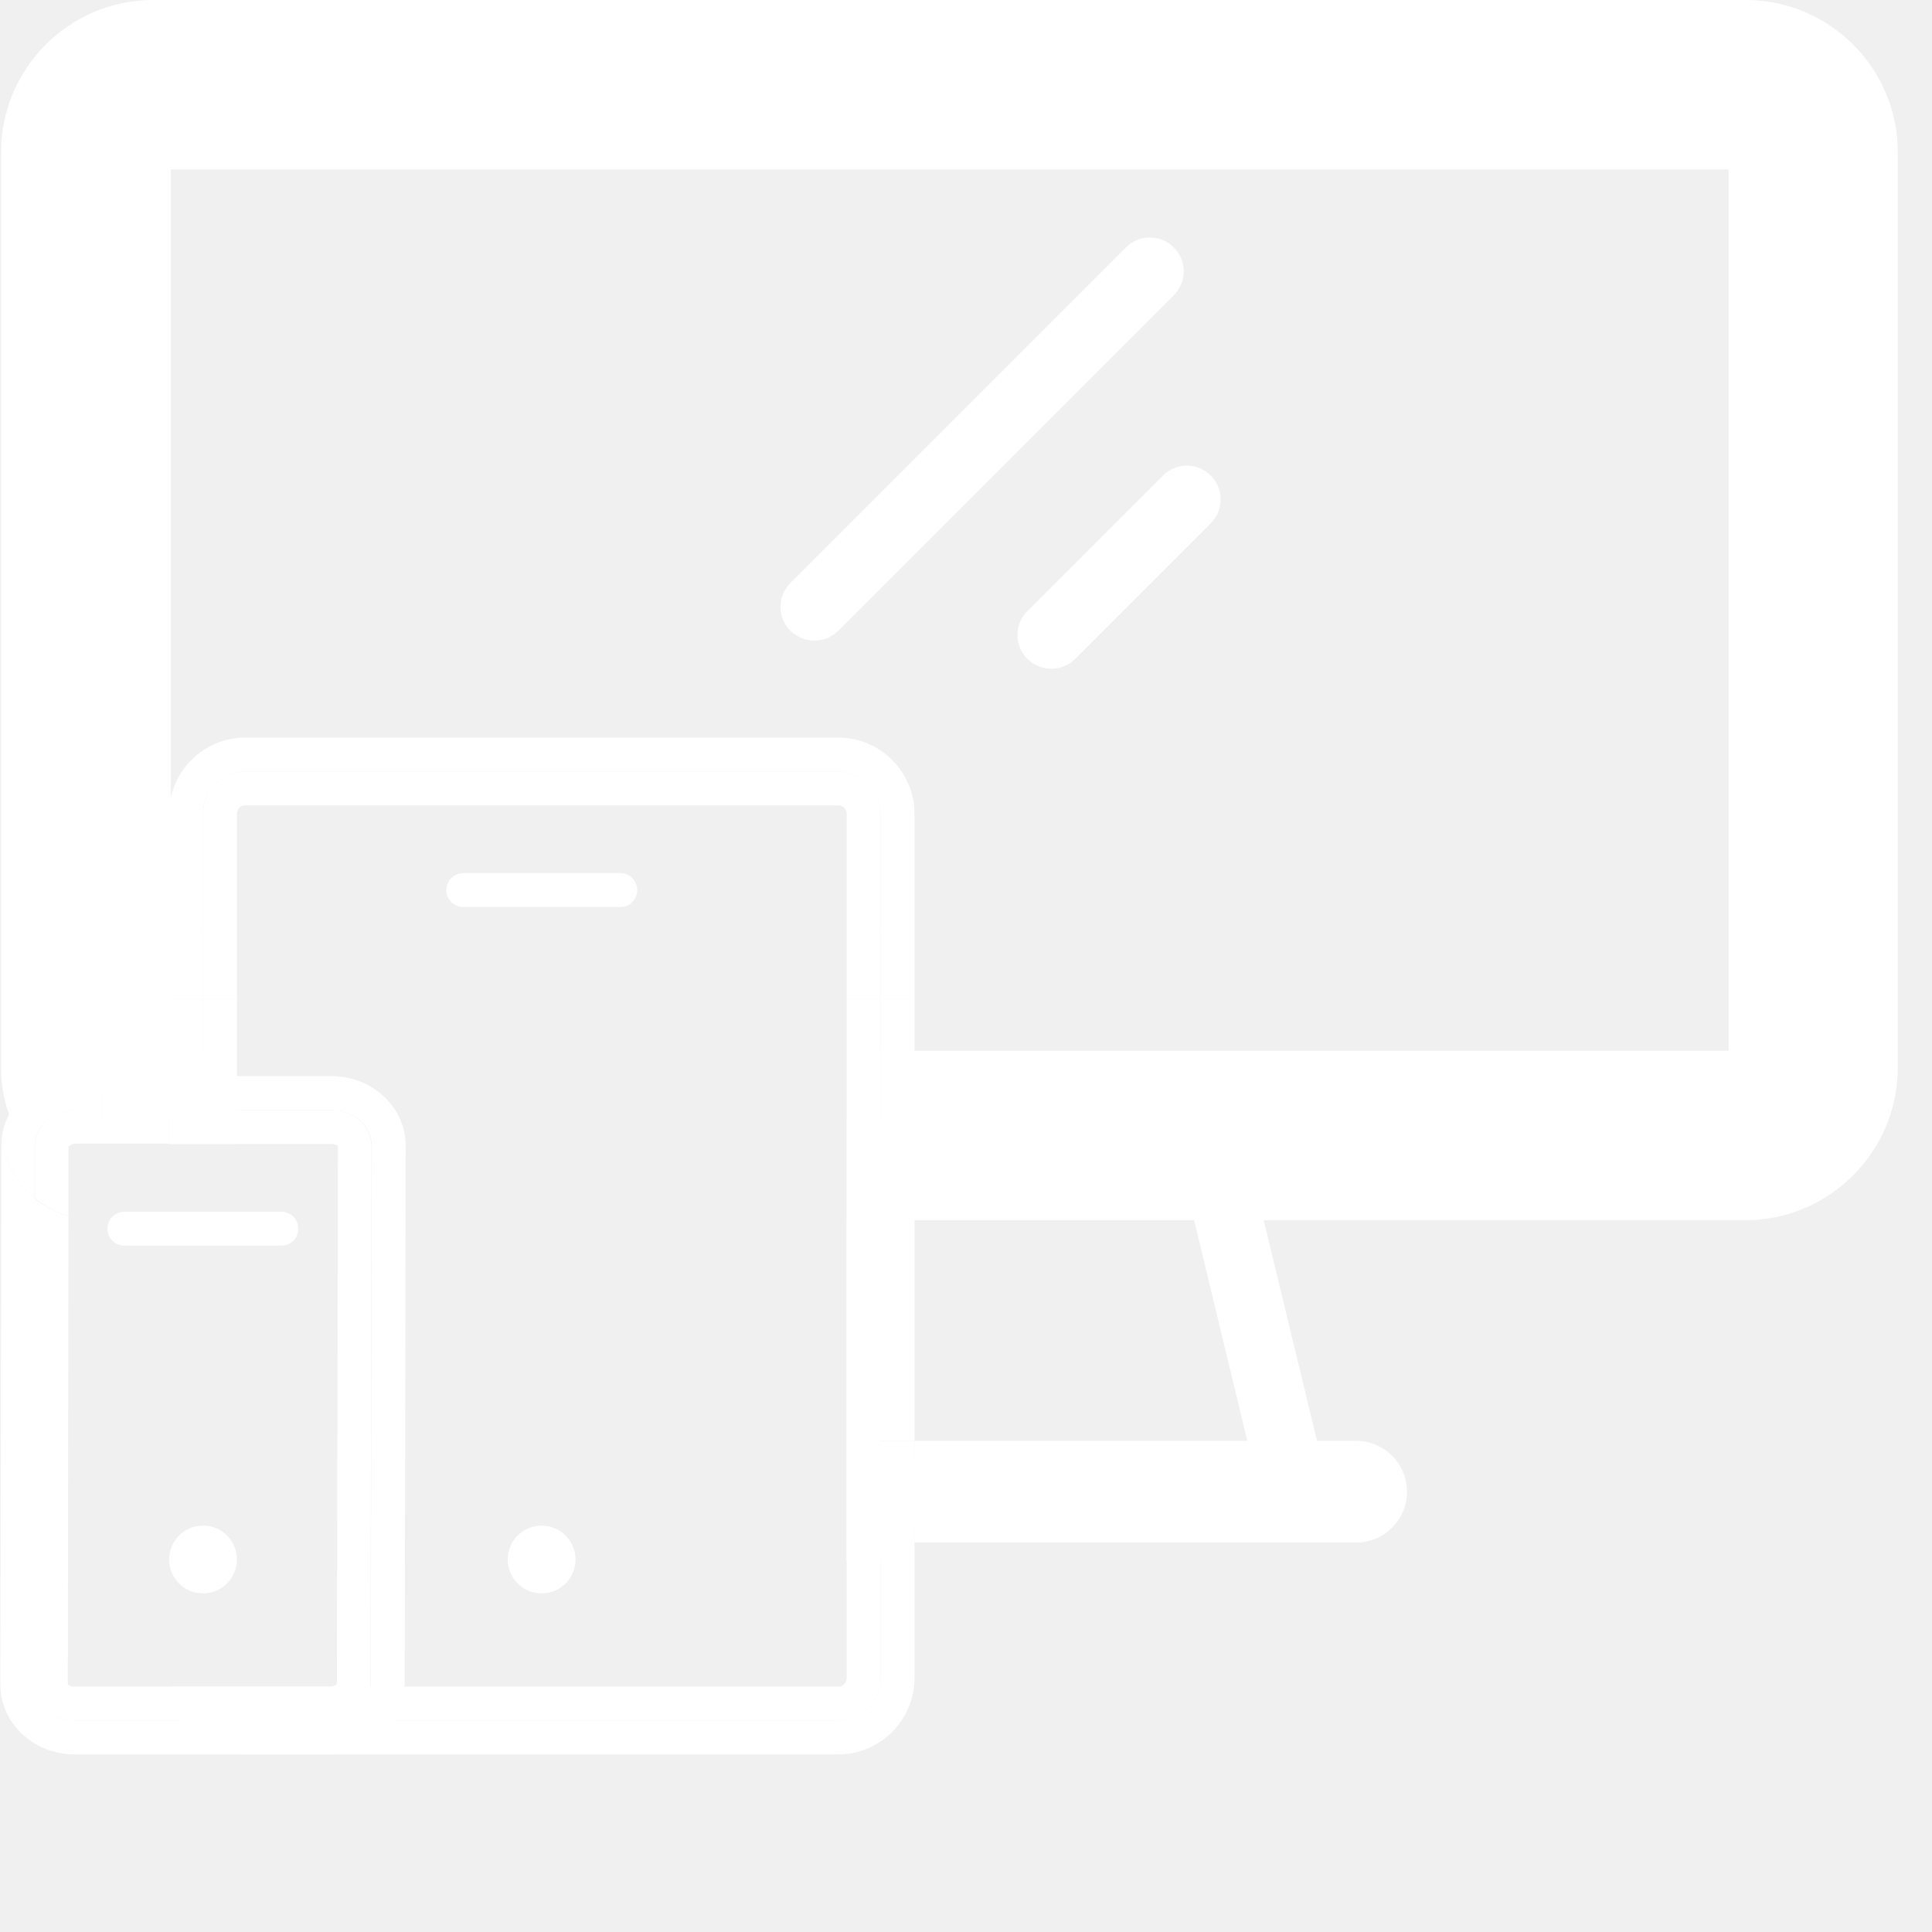
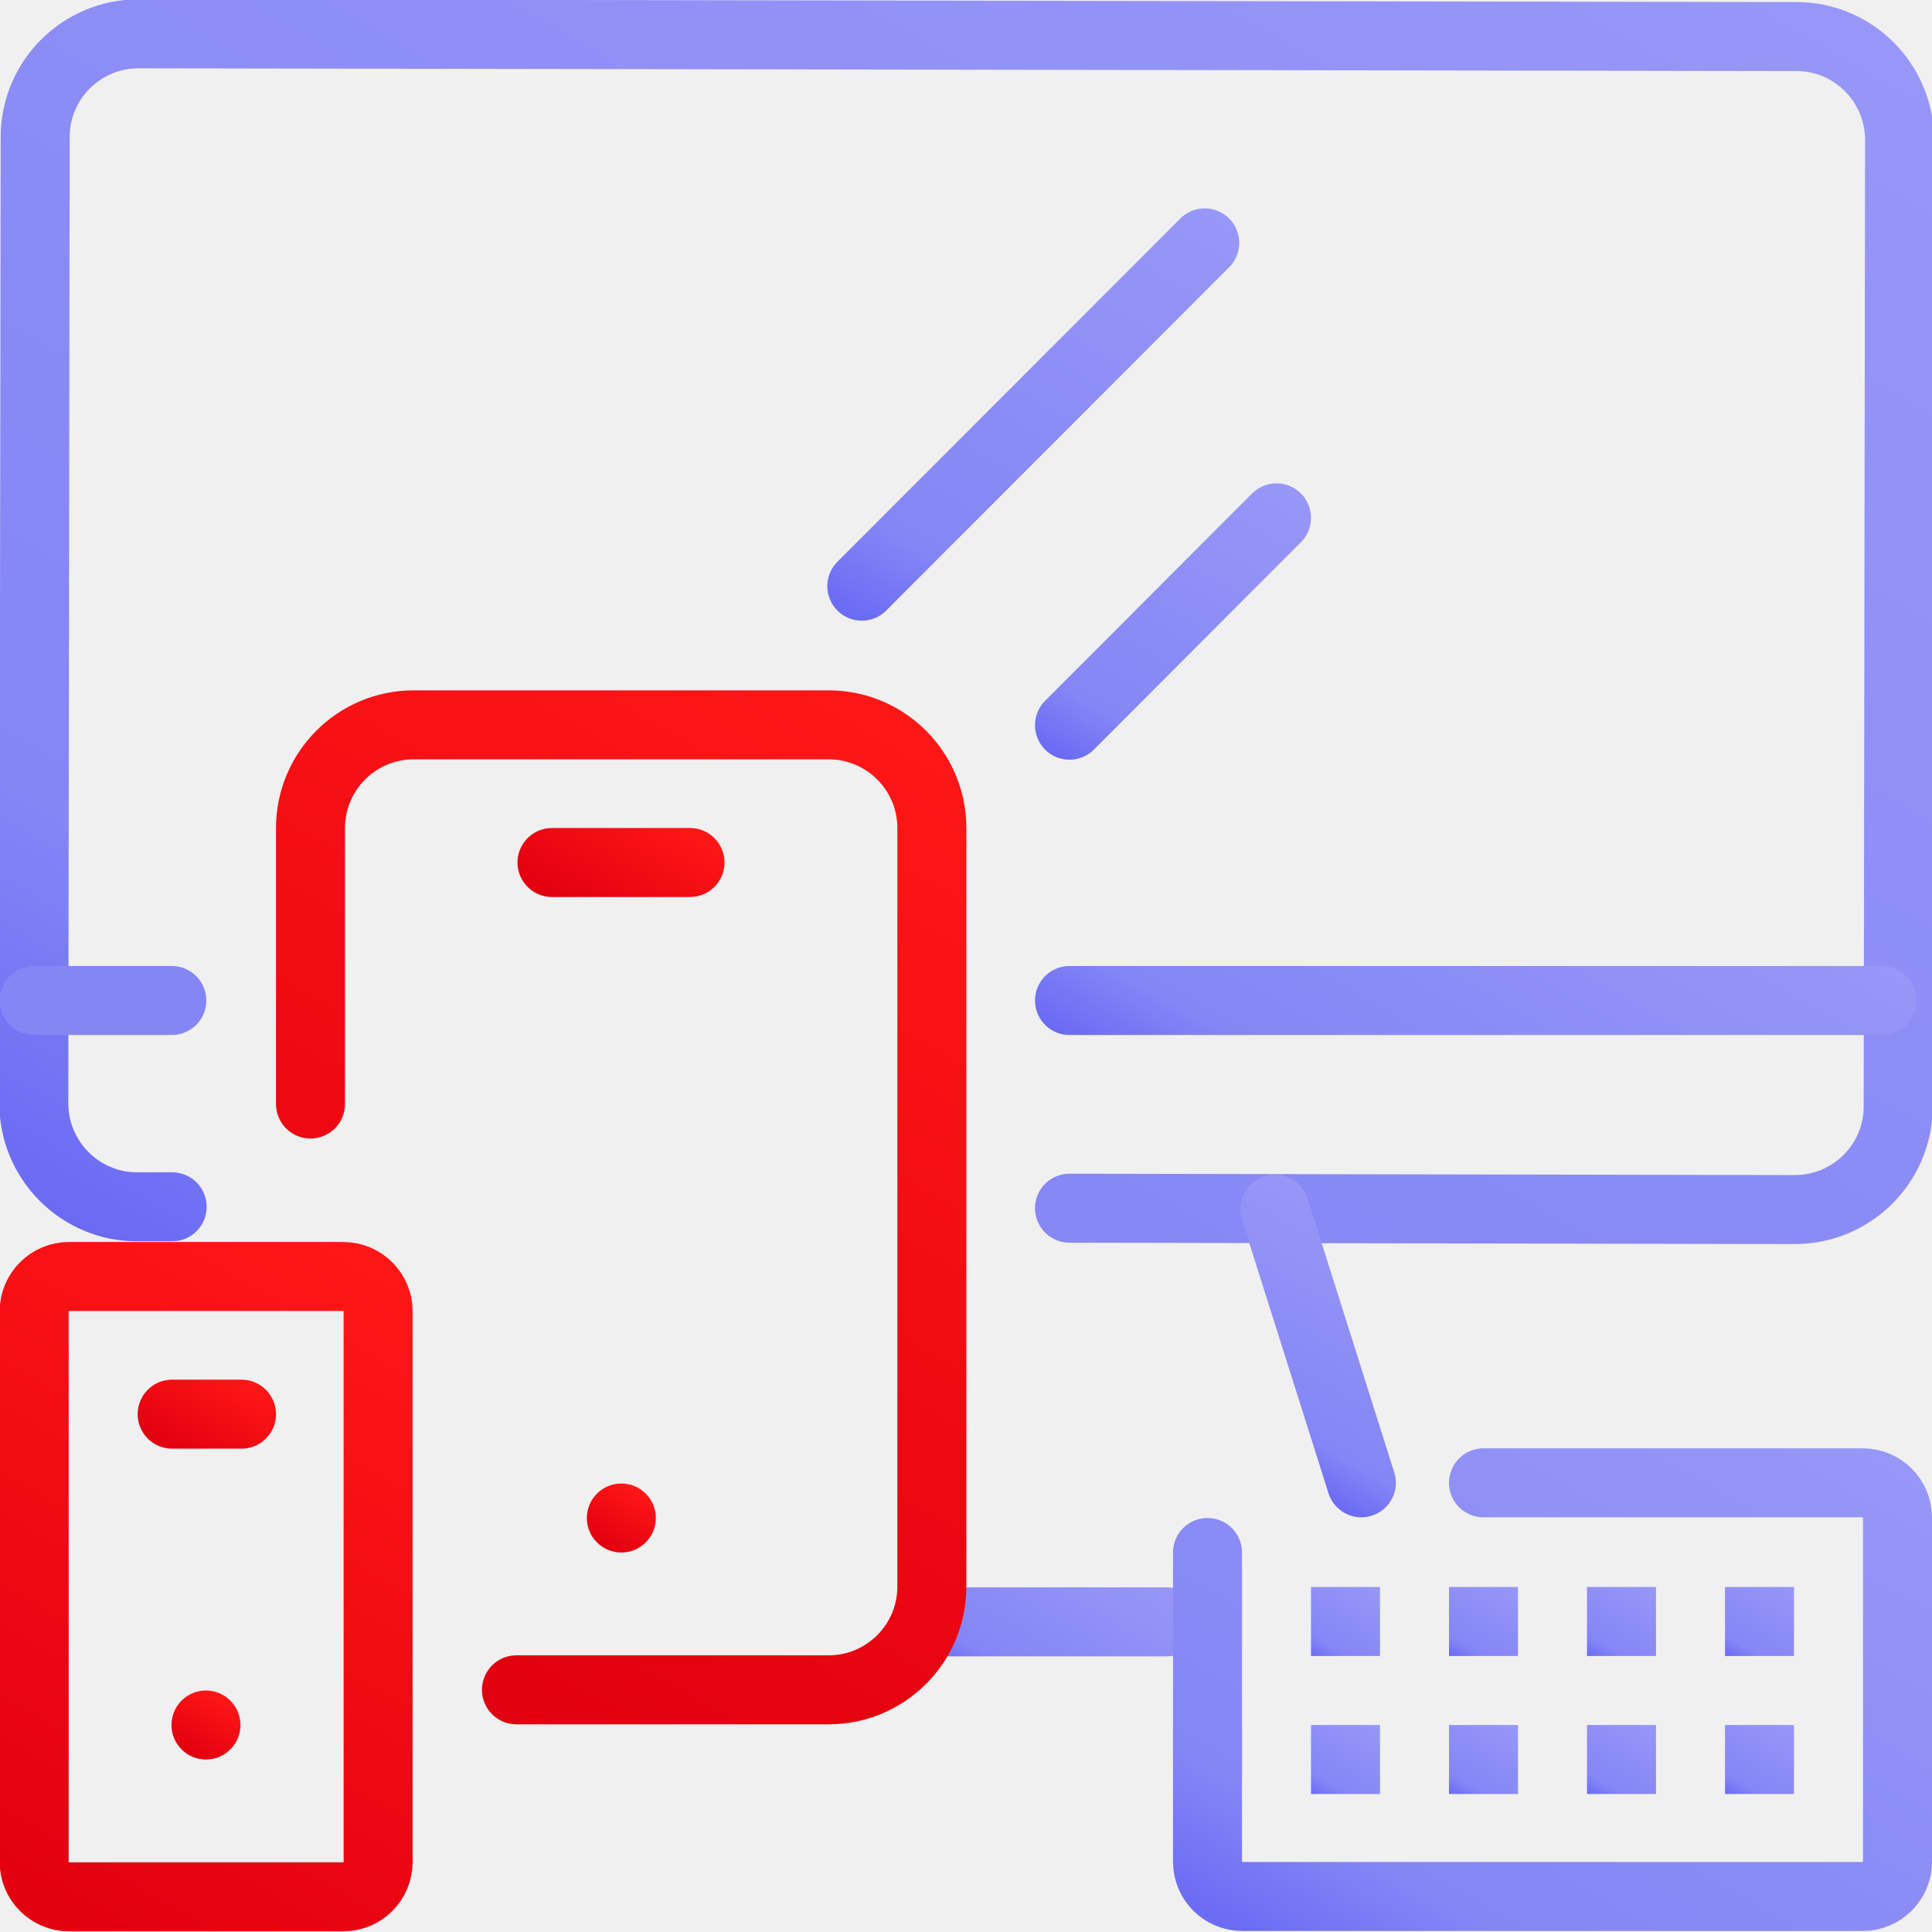
- <svg xmlns="http://www.w3.org/2000/svg" width="57" height="57" viewBox="0 0 57 57" fill="none">
-   <g clip-path="url(#clip0_248_13603)">
-     <path d="M4.99 29.5H3.02V33H4.99V29.5Z" fill="white" />
-     <path d="M4.99 27.5H3.02V29.5H4.99V27.5Z" fill="white" />
-     <path d="M40.01 45.51C40.84 45.51 41.51 44.84 41.51 44.01C41.51 43.18 40.84 42.51 40.01 42.51H26.98V45.51H40.01Z" fill="white" />
-     <path d="M54.52 29.5C55.07 29.5 55.52 29.05 55.52 28.5C55.52 27.95 55.07 27.5 54.52 27.5H53.02V29.5H54.52Z" fill="white" />
-     <path d="M1.52 27.5C0.97 27.5 0.52 27.95 0.52 28.5C0.52 29.05 0.97 29.5 1.52 29.5H3.02V27.5H1.52Z" fill="white" />
-     <path d="M5.99 29.5H4.99V33H5.99V29.5Z" fill="white" />
-     <path d="M5.99 24.01C5.99 23.32 6.55 22.76 7.24 22.76H24.73C25.42 22.76 25.98 23.32 25.98 24.01V27.51H26.98V24.01C26.98 22.77 25.97 21.76 24.73 21.76H7.24C6 21.76 4.99 22.77 4.99 24.01V27.51H5.99V24.01Z" fill="white" />
-     <path d="M26.98 29.5H25.98V33H26.98V29.5Z" fill="white" />
-     <path d="M26.98 36H25.98V42.51H26.98V36Z" fill="white" />
-     <path d="M5.99 27.5H4.99V29.5H5.99V27.5Z" fill="white" />
-     <path d="M26.98 27.5H25.98V29.5H26.98V27.5Z" fill="white" />
-     <path d="M26.98 42.51H25.98V45.51H26.98V42.51Z" fill="white" />
-     <path d="M26.98 33H25.98V36H26.98V33Z" fill="white" />
-     <path d="M5.99 33H4.99V33.75H5.99V33Z" fill="white" />
-     <path d="M7.24 23.76H24.73C24.87 23.76 24.98 23.87 24.98 24.01V27.51H25.98V24.01C25.98 23.32 25.42 22.76 24.73 22.76H7.24C6.55 22.76 5.99 23.32 5.99 24.01V27.51H6.99V24.01C6.99 23.87 7.1 23.76 7.24 23.76Z" fill="white" />
-     <path d="M6.99 29.5H5.99V33H6.99V29.5Z" fill="white" />
-     <path d="M25.98 29.5H24.98V33H25.98V29.5Z" fill="white" />
-     <path d="M25.98 36H24.98V42.51H25.98V36Z" fill="white" />
-     <path d="M25.98 27.5H24.98V29.5H25.98V27.5Z" fill="white" />
-     <path d="M6.99 27.5H5.99V29.5H6.99V27.5Z" fill="white" />
-     <path d="M25.98 42.51H24.98V45.51H25.98V42.51Z" fill="white" />
-     <path d="M6.99 33H5.99V33.75H6.99V33Z" fill="white" />
-     <path d="M25.98 33H24.98V46.05H25.98V33Z" fill="white" />
-     <path d="M35.23 36L36.92 43.01H25.98V45.01H39.46L36.8 34H25.98V36H35.23Z" fill="white" />
-     <path d="M25.98 33H24.98V34H25.98V33Z" fill="white" />
-     <path d="M25.98 45.01H24.98V46.05H25.98V45.01Z" fill="white" />
-     <path d="M25.98 36H24.98V43.01H25.98V36Z" fill="white" />
-     <path d="M25.98 34H24.98V36H25.98V34Z" fill="white" />
-     <path d="M25.98 43.01H24.98V45.01H25.98V43.01Z" fill="white" />
-     <path d="M9.78 32.75C10.44 32.75 10.97 33.22 10.97 33.81L10.94 49.7C10.94 50.28 10.41 50.76 9.75 50.76H2.19C1.53 50.76 1 50.29 1 49.7L1.03 35.36C0.5 34.92 0.14 34.3 0.06 33.59C0.06 33.66 0.04 33.73 0.04 33.81L0.01 49.7C0.01 50.84 0.99 51.76 2.2 51.76H9.75C10.96 51.76 11.94 50.84 11.94 49.7L11.97 33.81C11.97 32.67 10.99 31.75 9.78 31.75H3.02V32.75H9.78Z" fill="white" />
-     <path d="M0.05 33.58C0.14 34.29 0.5 34.92 1.02 35.35V33.8C1.02 33.22 1.56 32.74 2.22 32.74H3.02V31.74H2.22C1.09 31.74 0.17 32.55 0.05 33.58Z" fill="white" />
-     <path d="M2.19 50.76H9.74C10.4 50.76 10.93 50.29 10.93 49.7L10.96 33.81C10.96 33.23 10.43 32.75 9.77 32.75H3.02V33H4.99V33.75H9.78C9.9 33.75 9.97 33.81 9.97 33.81L9.94 49.68C9.94 49.68 9.86 49.76 9.74 49.76H2.19C2.07 49.76 2 49.7 2 49.7L2.02 35.88C1.65 35.77 1.31 35.6 1.02 35.36L0.99 49.7C0.99 50.28 1.52 50.76 2.18 50.76H2.19Z" fill="white" />
-     <path d="M2.03 33.82C2.03 33.82 2.11 33.74 2.23 33.74H4.99V32.99H3.02V32.74H2.22C1.56 32.74 1.03 33.21 1.03 33.8V35.35C1.32 35.59 1.65 35.77 2.02 35.87V33.81L2.03 33.82Z" fill="white" />
-     <path d="M15.98 47.01C16.532 47.01 16.98 46.562 16.98 46.01C16.98 45.458 16.532 45.01 15.98 45.01C15.428 45.01 14.98 45.458 14.98 46.01C14.98 46.562 15.428 47.01 15.98 47.01Z" fill="white" />
-     <path d="M5.99 47.01C6.542 47.01 6.99 46.562 6.99 46.01C6.99 45.458 6.542 45.01 5.99 45.01C5.438 45.01 4.99 45.458 4.99 46.01C4.99 46.562 5.438 47.01 5.99 47.01Z" fill="white" />
-     <path d="M8.3 36.75H3.67C3.39 36.75 3.17 36.53 3.17 36.25C3.17 35.97 3.39 35.75 3.67 35.75H8.3C8.58 35.75 8.8 35.97 8.8 36.25C8.8 36.53 8.58 36.75 8.3 36.75Z" fill="white" />
-     <path d="M18.3 26.76H13.67C13.39 26.76 13.17 26.54 13.17 26.26C13.17 25.98 13.39 25.76 13.67 25.76H18.3C18.58 25.76 18.8 25.98 18.8 26.26C18.8 26.54 18.58 26.76 18.3 26.76Z" fill="white" />
-     <path d="M24.03 18.9C23.77 18.9 23.52 18.8 23.32 18.61C22.93 18.22 22.93 17.59 23.32 17.2L33.22 7.3C33.61 6.91 34.24 6.91 34.63 7.3C35.02 7.69 35.02 8.32 34.63 8.71L24.73 18.61C24.53 18.81 24.28 18.9 24.02 18.9H24.03Z" fill="white" />
-     <path d="M31.02 19.73C30.76 19.73 30.51 19.63 30.31 19.44C29.92 19.05 29.92 18.42 30.31 18.03L34.31 14.03C34.7 13.64 35.33 13.64 35.72 14.03C36.11 14.42 36.11 15.05 35.72 15.44L31.72 19.44C31.52 19.64 31.27 19.73 31.01 19.73H31.02Z" fill="white" />
-     <path d="M25.98 45.51V49.51C25.98 50.2 25.42 50.76 24.73 50.76H7.24C6.64 50.76 6.16 50.33 6.04 49.76H5.01C5.14 50.88 6.08 51.76 7.23 51.76H24.73C25.97 51.76 26.98 50.75 26.98 49.51V45.51H25.98Z" fill="white" />
-     <path d="M6.04 49.76C6.16 50.33 6.64 50.76 7.24 50.76H24.73C25.42 50.76 25.98 50.2 25.98 49.51V45.51H24.98V49.51C24.98 49.65 24.87 49.76 24.73 49.76H6.04Z" fill="white" />
-     <path d="M51.5 0H4.52C2.04 0 0.03 2.02 0.03 4.5V31.5C0.03 32.26 0.24 32.96 0.57 33.58L0.66 33L1.54 32.21L5.6 32.43L6.9 31H5.04V5H51V31H25.98V36H51.49C53.97 36 55.99 33.98 55.99 31.5V4.5C56 2.02 53.98 0 51.5 0Z" fill="white" />
+ <svg xmlns="http://www.w3.org/2000/svg" xmlns:xlink="http://www.w3.org/1999/xlink" viewBox="0 0 56 56">
+   <defs>
+     <style>
+       .cls-1, .cls-2, .cls-3, .cls-4, .cls-5, .cls-6, .cls-7, .cls-8, .cls-9, .cls-10, .cls-11, .cls-12, .cls-13 {
+         fill: none;
+       }
+ 
+       .cls-1, .cls-14, .cls-15, .cls-16, .cls-17, .cls-18, .cls-19, .cls-20, .cls-21, .cls-22, .cls-23 {
+         stroke-width: 0px;
+       }
+ 
+       .cls-2 {
+         stroke: url(#Dégradé_sans_nom_172);
+       }
+ 
+       .cls-2, .cls-3, .cls-4, .cls-5, .cls-6, .cls-7, .cls-8, .cls-9, .cls-10, .cls-11, .cls-12, .cls-13 {
+         stroke-linecap: round;
+         stroke-linejoin: round;
+         stroke-width: 2px;
+       }
+ 
+       .cls-3 {
+         stroke: url(#Dégradé_sans_nom_75-3);
+       }
+ 
+       .cls-4 {
+         stroke: url(#Dégradé_sans_nom_75-4);
+       }
+ 
+       .cls-5 {
+         stroke: url(#Dégradé_sans_nom_75-2);
+       }
+ 
+       .cls-6 {
+         stroke: url(#Dégradé_sans_nom_172-15);
+       }
+ 
+       .cls-14 {
+         fill: url(#Dégradé_sans_nom_172-7);
+       }
+ 
+       .cls-15 {
+         fill: url(#Dégradé_sans_nom_172-9);
+       }
+ 
+       .cls-16 {
+         fill: url(#Dégradé_sans_nom_172-8);
+       }
+ 
+       .cls-17 {
+         fill: url(#Dégradé_sans_nom_75-5);
+       }
+ 
+       .cls-18 {
+         fill: url(#Dégradé_sans_nom_75-6);
+       }
+ 
+       .cls-7 {
+         stroke: #8585f6;
+       }
+ 
+       .cls-19 {
+         fill: url(#Dégradé_sans_nom_172-13);
+       }
+ 
+       .cls-20 {
+         fill: url(#Dégradé_sans_nom_172-10);
+       }
+ 
+       .cls-21 {
+         fill: url(#Dégradé_sans_nom_172-14);
+       }
+ 
+       .cls-22 {
+         fill: url(#Dégradé_sans_nom_172-11);
+       }
+ 
+       .cls-23 {
+         fill: url(#Dégradé_sans_nom_172-12);
+       }
+ 
+       .cls-8 {
+         stroke: url(#Dégradé_sans_nom_75);
+       }
+ 
+       .cls-9 {
+         stroke: url(#Dégradé_sans_nom_172-3);
+       }
+ 
+       .cls-10 {
+         stroke: url(#Dégradé_sans_nom_172-6);
+       }
+ 
+       .cls-11 {
+         stroke: url(#Dégradé_sans_nom_172-4);
+       }
+ 
+       .cls-12 {
+         stroke: url(#Dégradé_sans_nom_172-5);
+       }
+ 
+       .cls-13 {
+         stroke: url(#Dégradé_sans_nom_172-2);
+       }
+     </style>
+     <linearGradient id="Dégradé_sans_nom_172" data-name="Dégradé sans nom 172" x1="13.96" y1="42.36" x2="42.07" y2="-6.32" gradientUnits="userSpaceOnUse">
+       <stop offset="0" stop-color="#6a6af4" />
+       <stop offset=".18" stop-color="#8585f6" />
+       <stop offset="1" stop-color="#9797f7" />
+     </linearGradient>
+     <linearGradient id="Dégradé_sans_nom_172-2" data-name="Dégradé sans nom 172" x1="29.07" y1="49.35" x2="31.77" y2="44.68" xlink:href="#Dégradé_sans_nom_172" />
+     <linearGradient id="Dégradé_sans_nom_172-3" data-name="Dégradé sans nom 172" x1="36.3" y1="42.31" x2="40.11" y2="35.72" xlink:href="#Dégradé_sans_nom_172" />
+     <linearGradient id="Dégradé_sans_nom_172-4" data-name="Dégradé sans nom 172" x1="26.05" y1="18.76" x2="33.85" y2="5.27" xlink:href="#Dégradé_sans_nom_172" />
+     <linearGradient id="Dégradé_sans_nom_172-5" data-name="Dégradé sans nom 172" x1="31.45" y1="22.43" x2="36.55" y2="13.6" xlink:href="#Dégradé_sans_nom_172" />
+     <linearGradient id="Dégradé_sans_nom_172-6" data-name="Dégradé sans nom 172" x1="39.87" y1="58.52" x2="50.69" y2="39.76" xlink:href="#Dégradé_sans_nom_172" />
+     <linearGradient id="Dégradé_sans_nom_75" data-name="Dégradé sans nom 75" x1="10.69" y1="47.67" x2="26.27" y2="20.69" gradientUnits="userSpaceOnUse">
+       <stop offset="0" stop-color="#e1000f" />
+       <stop offset=".99" stop-color="#ff1717" />
+     </linearGradient>
+     <linearGradient id="Dégradé_sans_nom_75-2" data-name="Dégradé sans nom 75" x1=".52" y1="55.44" x2="11.43" y2="36.55" xlink:href="#Dégradé_sans_nom_75" />
+     <linearGradient id="Dégradé_sans_nom_75-3" data-name="Dégradé sans nom 75" x1="17" y1="26.73" x2="19" y2="23.27" xlink:href="#Dégradé_sans_nom_75" />
+     <linearGradient id="Dégradé_sans_nom_75-4" data-name="Dégradé sans nom 75" x1="5.24" y1="42.29" x2="6.75" y2="39.69" xlink:href="#Dégradé_sans_nom_75" />
+     <linearGradient id="Dégradé_sans_nom_75-5" data-name="Dégradé sans nom 75" x1="17.51" y1="44.87" x2="18.51" y2="43.14" xlink:href="#Dégradé_sans_nom_75" />
+     <linearGradient id="Dégradé_sans_nom_75-6" data-name="Dégradé sans nom 75" x1="5.47" y1="50.86" x2="6.47" y2="49.13" xlink:href="#Dégradé_sans_nom_75" />
+     <linearGradient id="Dégradé_sans_nom_172-7" data-name="Dégradé sans nom 172" x1="38.32" y1="48.18" x2="39.68" y2="45.82" xlink:href="#Dégradé_sans_nom_172" />
+     <linearGradient id="Dégradé_sans_nom_172-8" data-name="Dégradé sans nom 172" x1="38.32" y1="52.18" x2="39.68" y2="49.81" xlink:href="#Dégradé_sans_nom_172" />
+     <linearGradient id="Dégradé_sans_nom_172-9" data-name="Dégradé sans nom 172" x1="42.32" y1="48.18" x2="43.68" y2="45.82" xlink:href="#Dégradé_sans_nom_172" />
+     <linearGradient id="Dégradé_sans_nom_172-10" data-name="Dégradé sans nom 172" x1="42.32" y1="52.18" x2="43.68" y2="49.81" xlink:href="#Dégradé_sans_nom_172" />
+     <linearGradient id="Dégradé_sans_nom_172-11" data-name="Dégradé sans nom 172" x1="46.32" y1="48.18" x2="47.68" y2="45.82" xlink:href="#Dégradé_sans_nom_172" />
+     <linearGradient id="Dégradé_sans_nom_172-12" data-name="Dégradé sans nom 172" x1="46.32" y1="52.18" x2="47.68" y2="49.81" xlink:href="#Dégradé_sans_nom_172" />
+     <linearGradient id="Dégradé_sans_nom_172-13" data-name="Dégradé sans nom 172" x1="50.32" y1="48.18" x2="51.68" y2="45.82" xlink:href="#Dégradé_sans_nom_172" />
+     <linearGradient id="Dégradé_sans_nom_172-14" data-name="Dégradé sans nom 172" x1="50.32" y1="52.18" x2="51.68" y2="49.81" xlink:href="#Dégradé_sans_nom_172" />
+     <linearGradient id="Dégradé_sans_nom_172-15" data-name="Dégradé sans nom 172" x1="39.33" y1="34.97" x2="46.22" y2="23.04" xlink:href="#Dégradé_sans_nom_172" />
+   </defs>
+   <g id="ICONES">
+     <path class="cls-2" d="m4.99,34.98h-1.02c-1.65,0-2.99-1.35-2.99-3l.04-28.01c0-1.65,1.34-2.99,3-2.99l48.05.08c1.65,0,2.99,1.34,2.99,3l-.04,28.01c0,1.65-1.34,2.99-3,2.99l-21.02-.04" />
+     <line class="cls-13" x1="33.82" y1="47.01" x2="27.02" y2="47.01" />
+     <line class="cls-9" x1="39.46" y1="42.98" x2="36.95" y2="35.05" />
+     <line class="cls-11" x1="34.92" y1="7.04" x2="24.98" y2="16.99" />
+     <line class="cls-12" x1="37" y1="15.01" x2="31" y2="21.02" />
+     <path class="cls-10" d="m43,42.98h10.99c.56,0,1.01.45,1.01,1.01v9.97c0,.56-.45,1.01-1.01,1.01h-17.98c-.56,0-1.01-.45-1.01-1.01v-8.96" />
+     <path class="cls-8" d="m9,32v-8c0-1.65,1.34-2.99,2.99-2.99h12.03c1.65,0,2.99,1.34,2.99,2.99v21.99c0,1.65-1.34,2.99-2.99,2.99h-9.05" />
+     <rect class="cls-5" x=".99" y="37" width="9.97" height="17.98" rx="1.01" ry="1.01" />
+     <line class="cls-3" x1="20" y1="25" x2="16" y2="25" />
+     <line class="cls-4" x1="7" y1="40.99" x2="4.99" y2="40.99" />
+     <circle class="cls-17" cx="18.01" cy="44" r="1" />
+     <circle class="cls-18" cx="5.97" cy="50" r="1" />
+     <rect class="cls-14" x="38" y="46" width="2" height="2" />
+     <rect class="cls-16" x="38" y="50" width="2" height="2" />
+     <rect class="cls-15" x="42" y="46" width="2" height="2" />
+     <rect class="cls-20" x="42" y="50" width="2" height="2" />
+     <rect class="cls-22" x="46" y="46" width="2" height="2" />
+     <rect class="cls-23" x="46" y="50" width="2" height="2" />
+     <rect class="cls-19" x="50" y="46" width="2" height="2" />
+     <rect class="cls-21" x="50" y="50" width="2" height="2" />
+     <line class="cls-6" x1="31" y1="29" x2="54.55" y2="29" />
+     <line class="cls-7" x1=".99" y1="29" x2="4.98" y2="29" />
  </g>
-   <defs>
-     <clipPath id="clip0_248_13603">
-       <rect width="56.01" height="56.01" fill="white" />
-     </clipPath>
-   </defs>
+   <g id="Cadres">
+     <rect class="cls-1" y="0" width="56" height="56" />
+   </g>
</svg>
